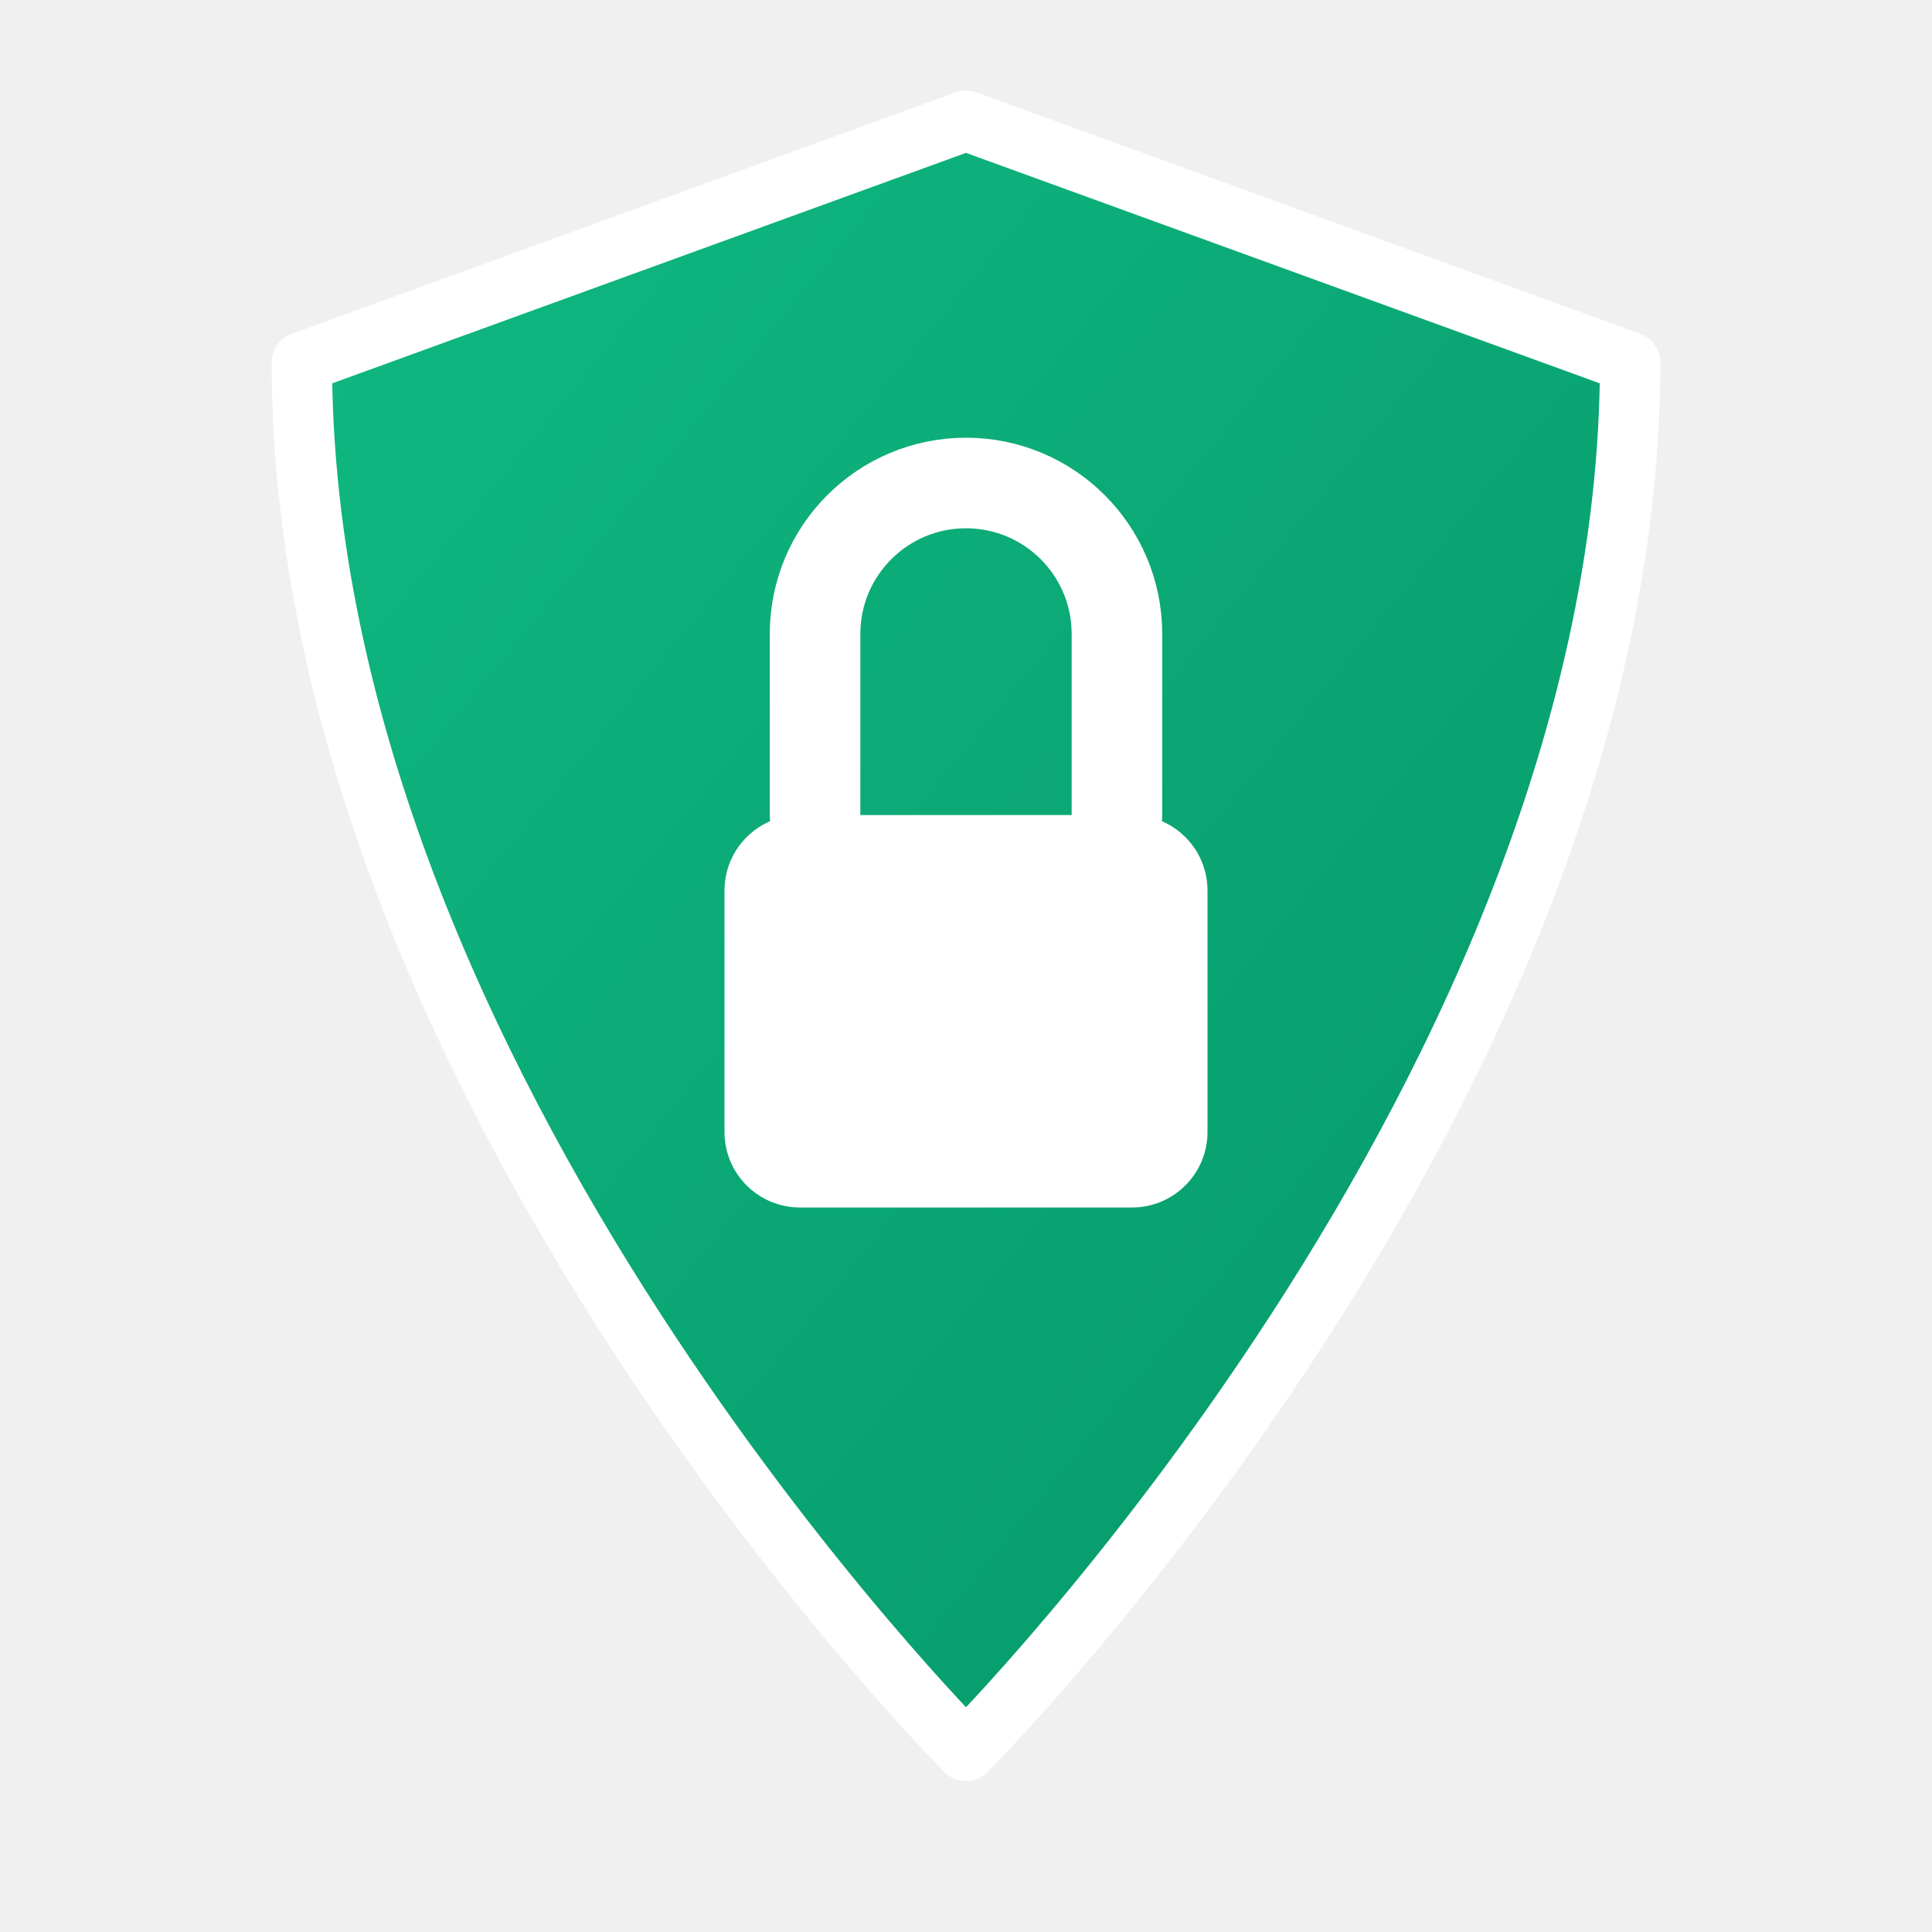
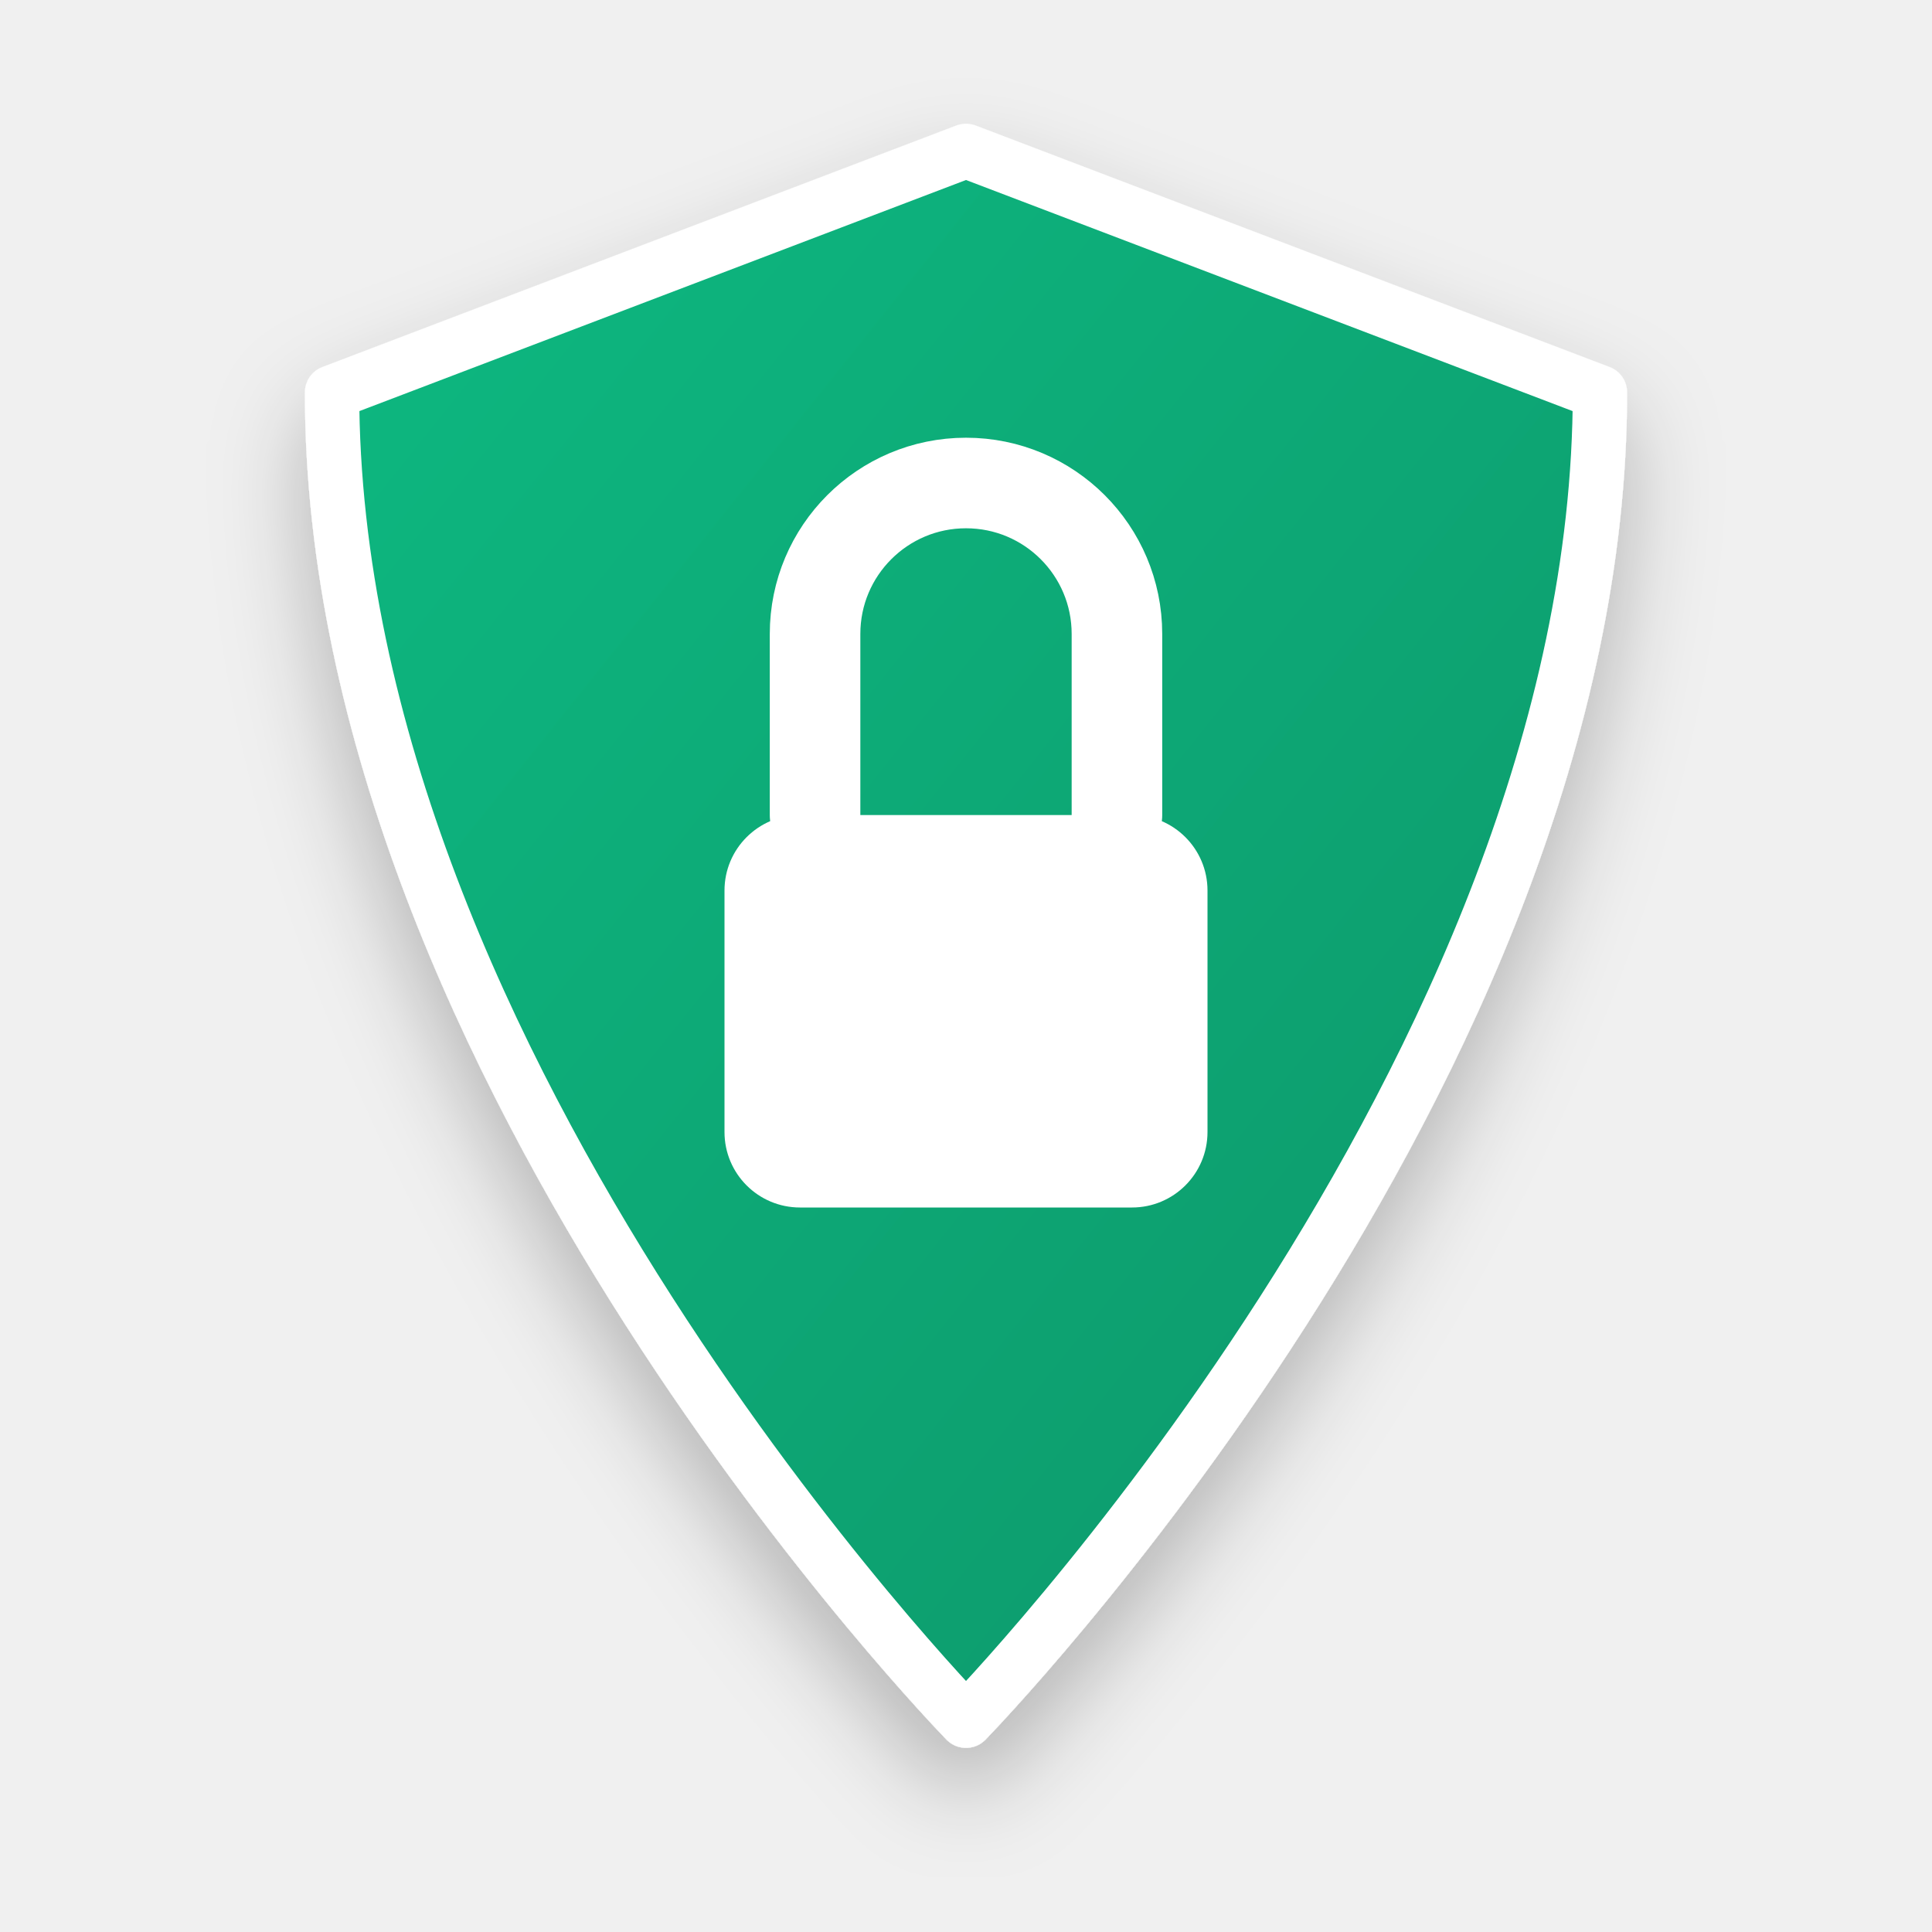
<svg xmlns="http://www.w3.org/2000/svg" viewBox="0 0 64 64" width="64" height="64">
  <defs>
-     <linearGradient id="greenGrad" x1="0%" y1="0%" x2="100%" y2="100%">
+     <linearGradient id="brandShieldGrad" x1="0%" y1="0%" x2="100%" y2="100%">
      <stop offset="0%" stop-color="#10B981" />
      <stop offset="100%" stop-color="#059669" />
    </linearGradient>
+     <filter id="subtleShadow" x="-10%" y="-10%" width="120%" height="120%">
+       <feDropShadow dx="0" dy="1.5" stdDeviation="1.5" flood-color="#000000" flood-opacity="0.25" />
+     </filter>
  </defs>
-   <path d="M32 4 L54 12 C54 36 32 58 32 58 C32 58 10 36 10 12 Z" fill="url(#greenGrad)" stroke="#FFFFFF" stroke-width="2" stroke-linejoin="round" />
+   <g filter="url(#subtleShadow)">
+     <path d="M32 5 L53 13 C53 35.5 32 57 32 57 C32 57 11 35.5 11 13 Z" fill="url(#brandShieldGrad)" stroke="#FFFFFF" stroke-width="1.8" stroke-linejoin="round" />
+   </g>
  <rect x="24" y="27" width="16" height="13" rx="2.5" fill="#FFFFFF" />
  <path d="M27 27 V21 C27 18.238 29.238 16 32 16 C34.762 16 37 18.238 37 21 V27" fill="none" stroke="#FFFFFF" stroke-width="3" stroke-linecap="round" />
</svg>
